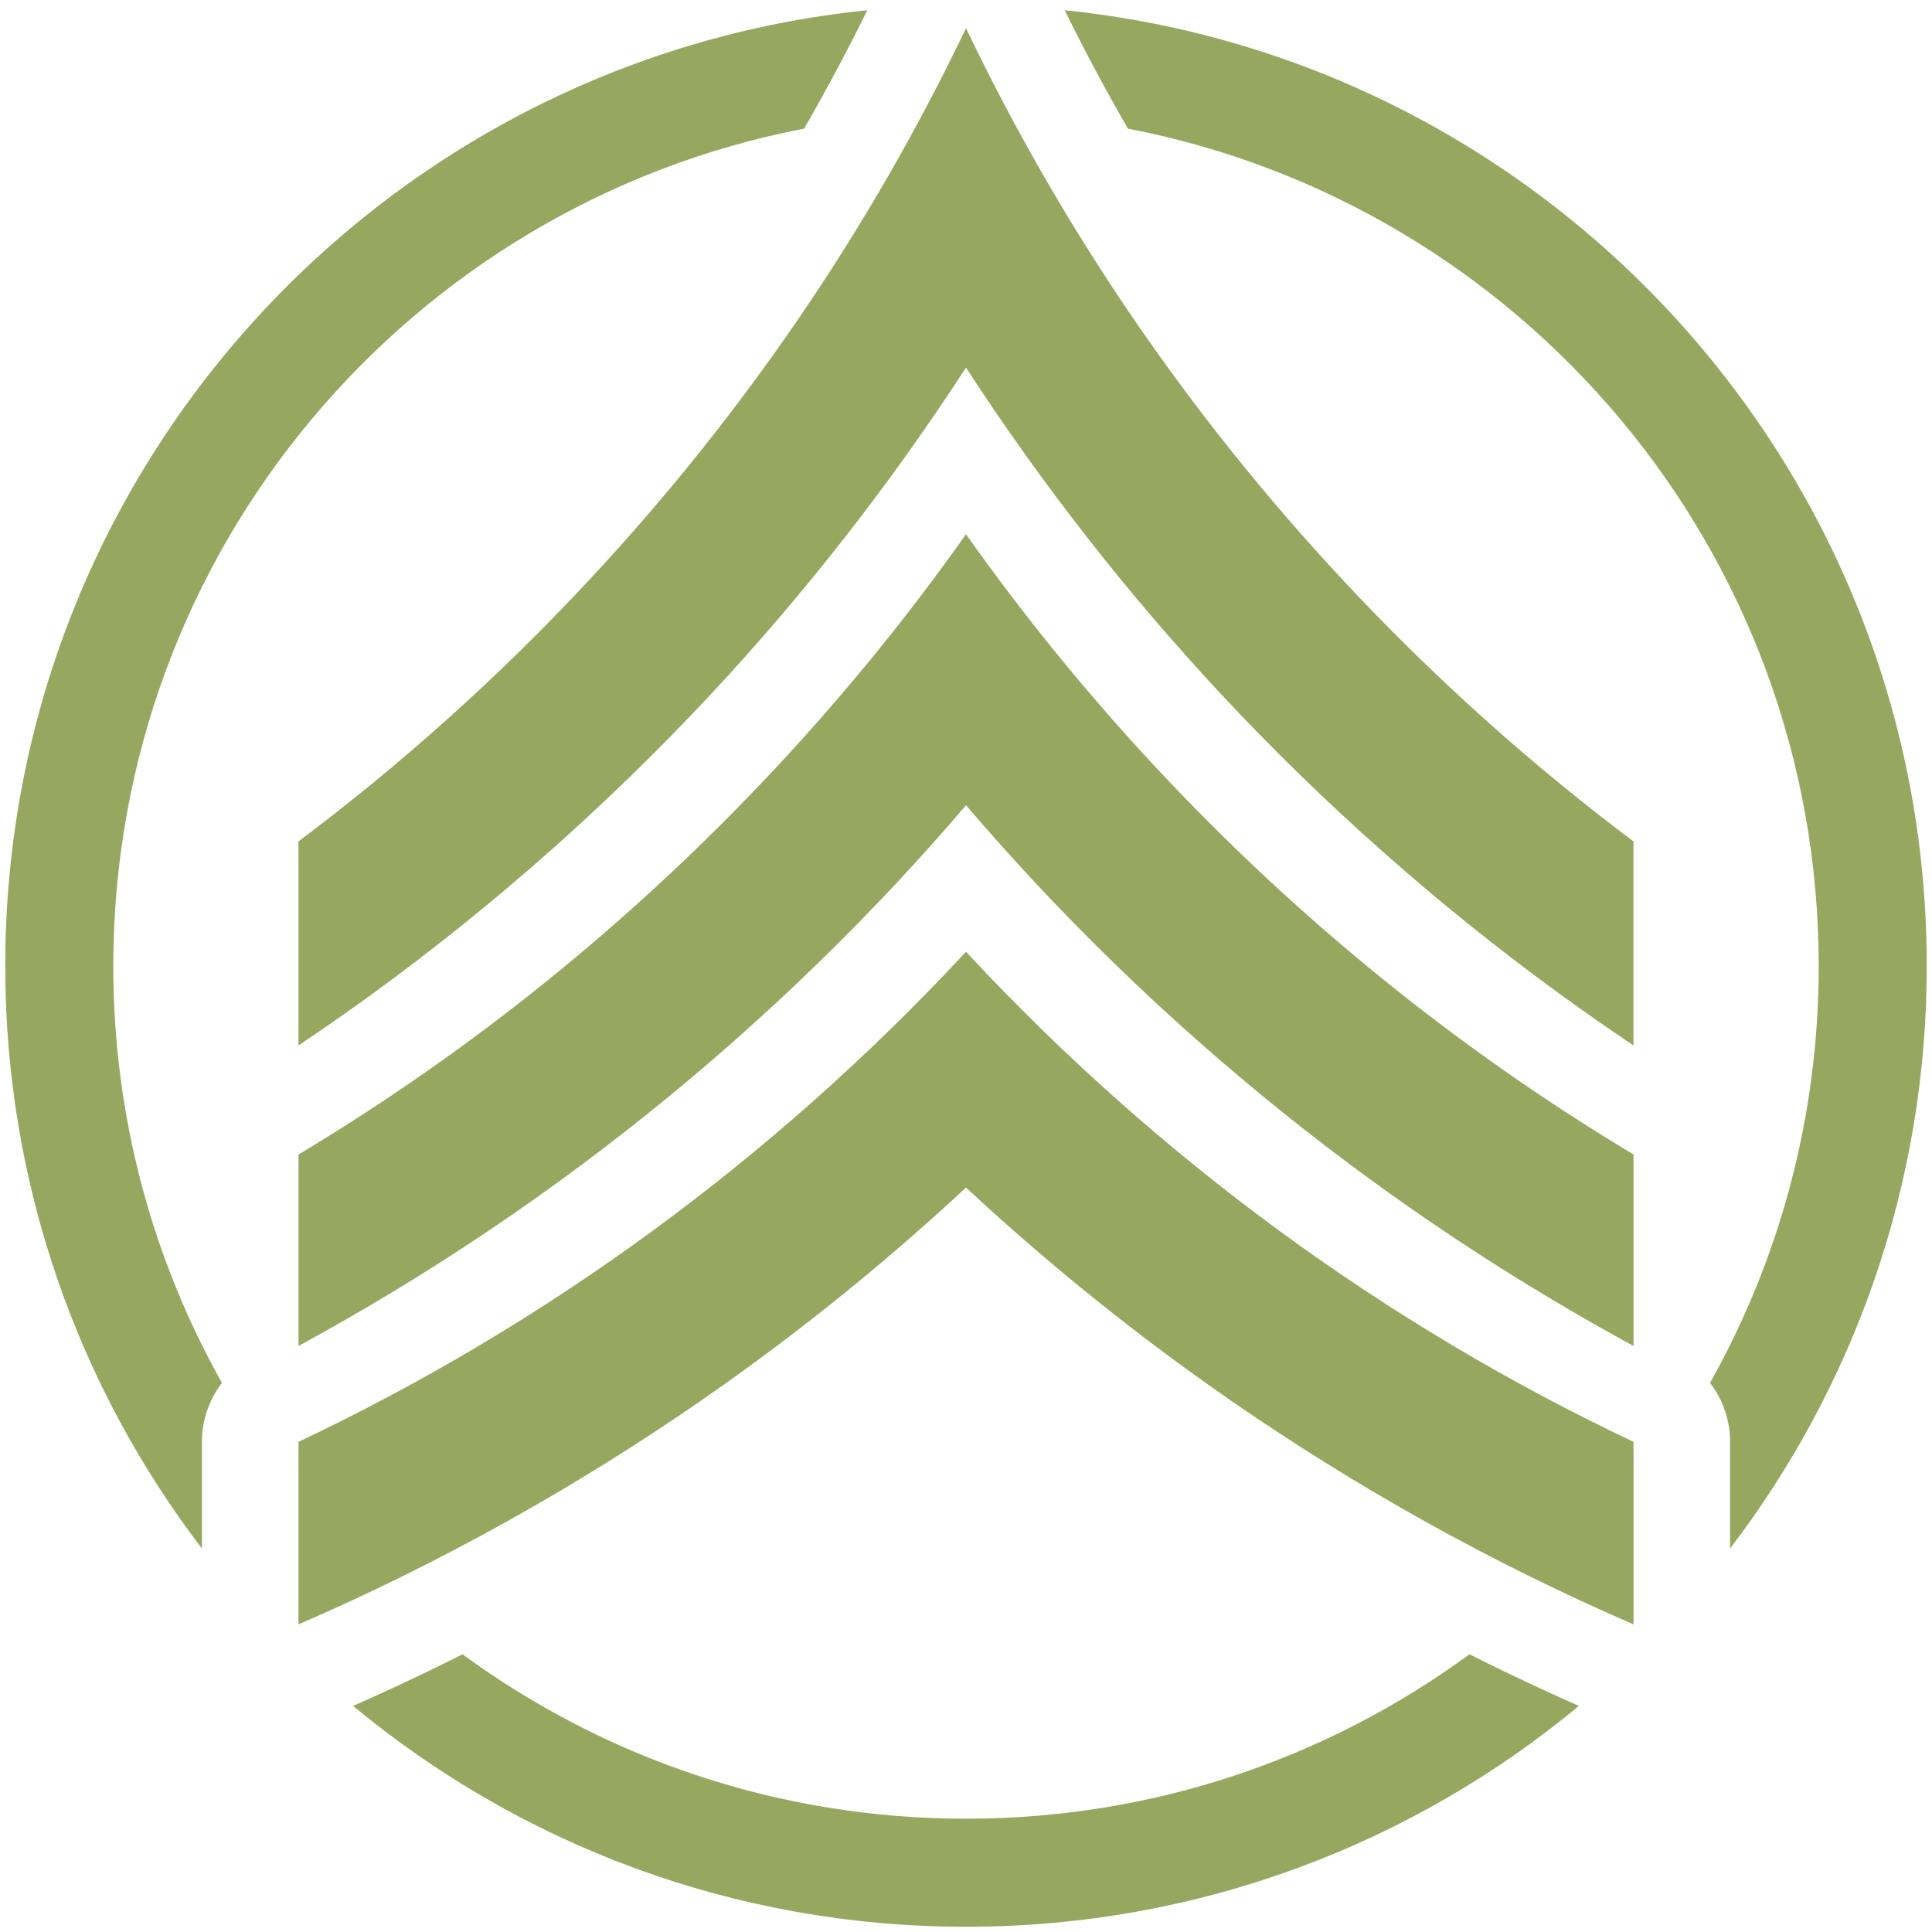
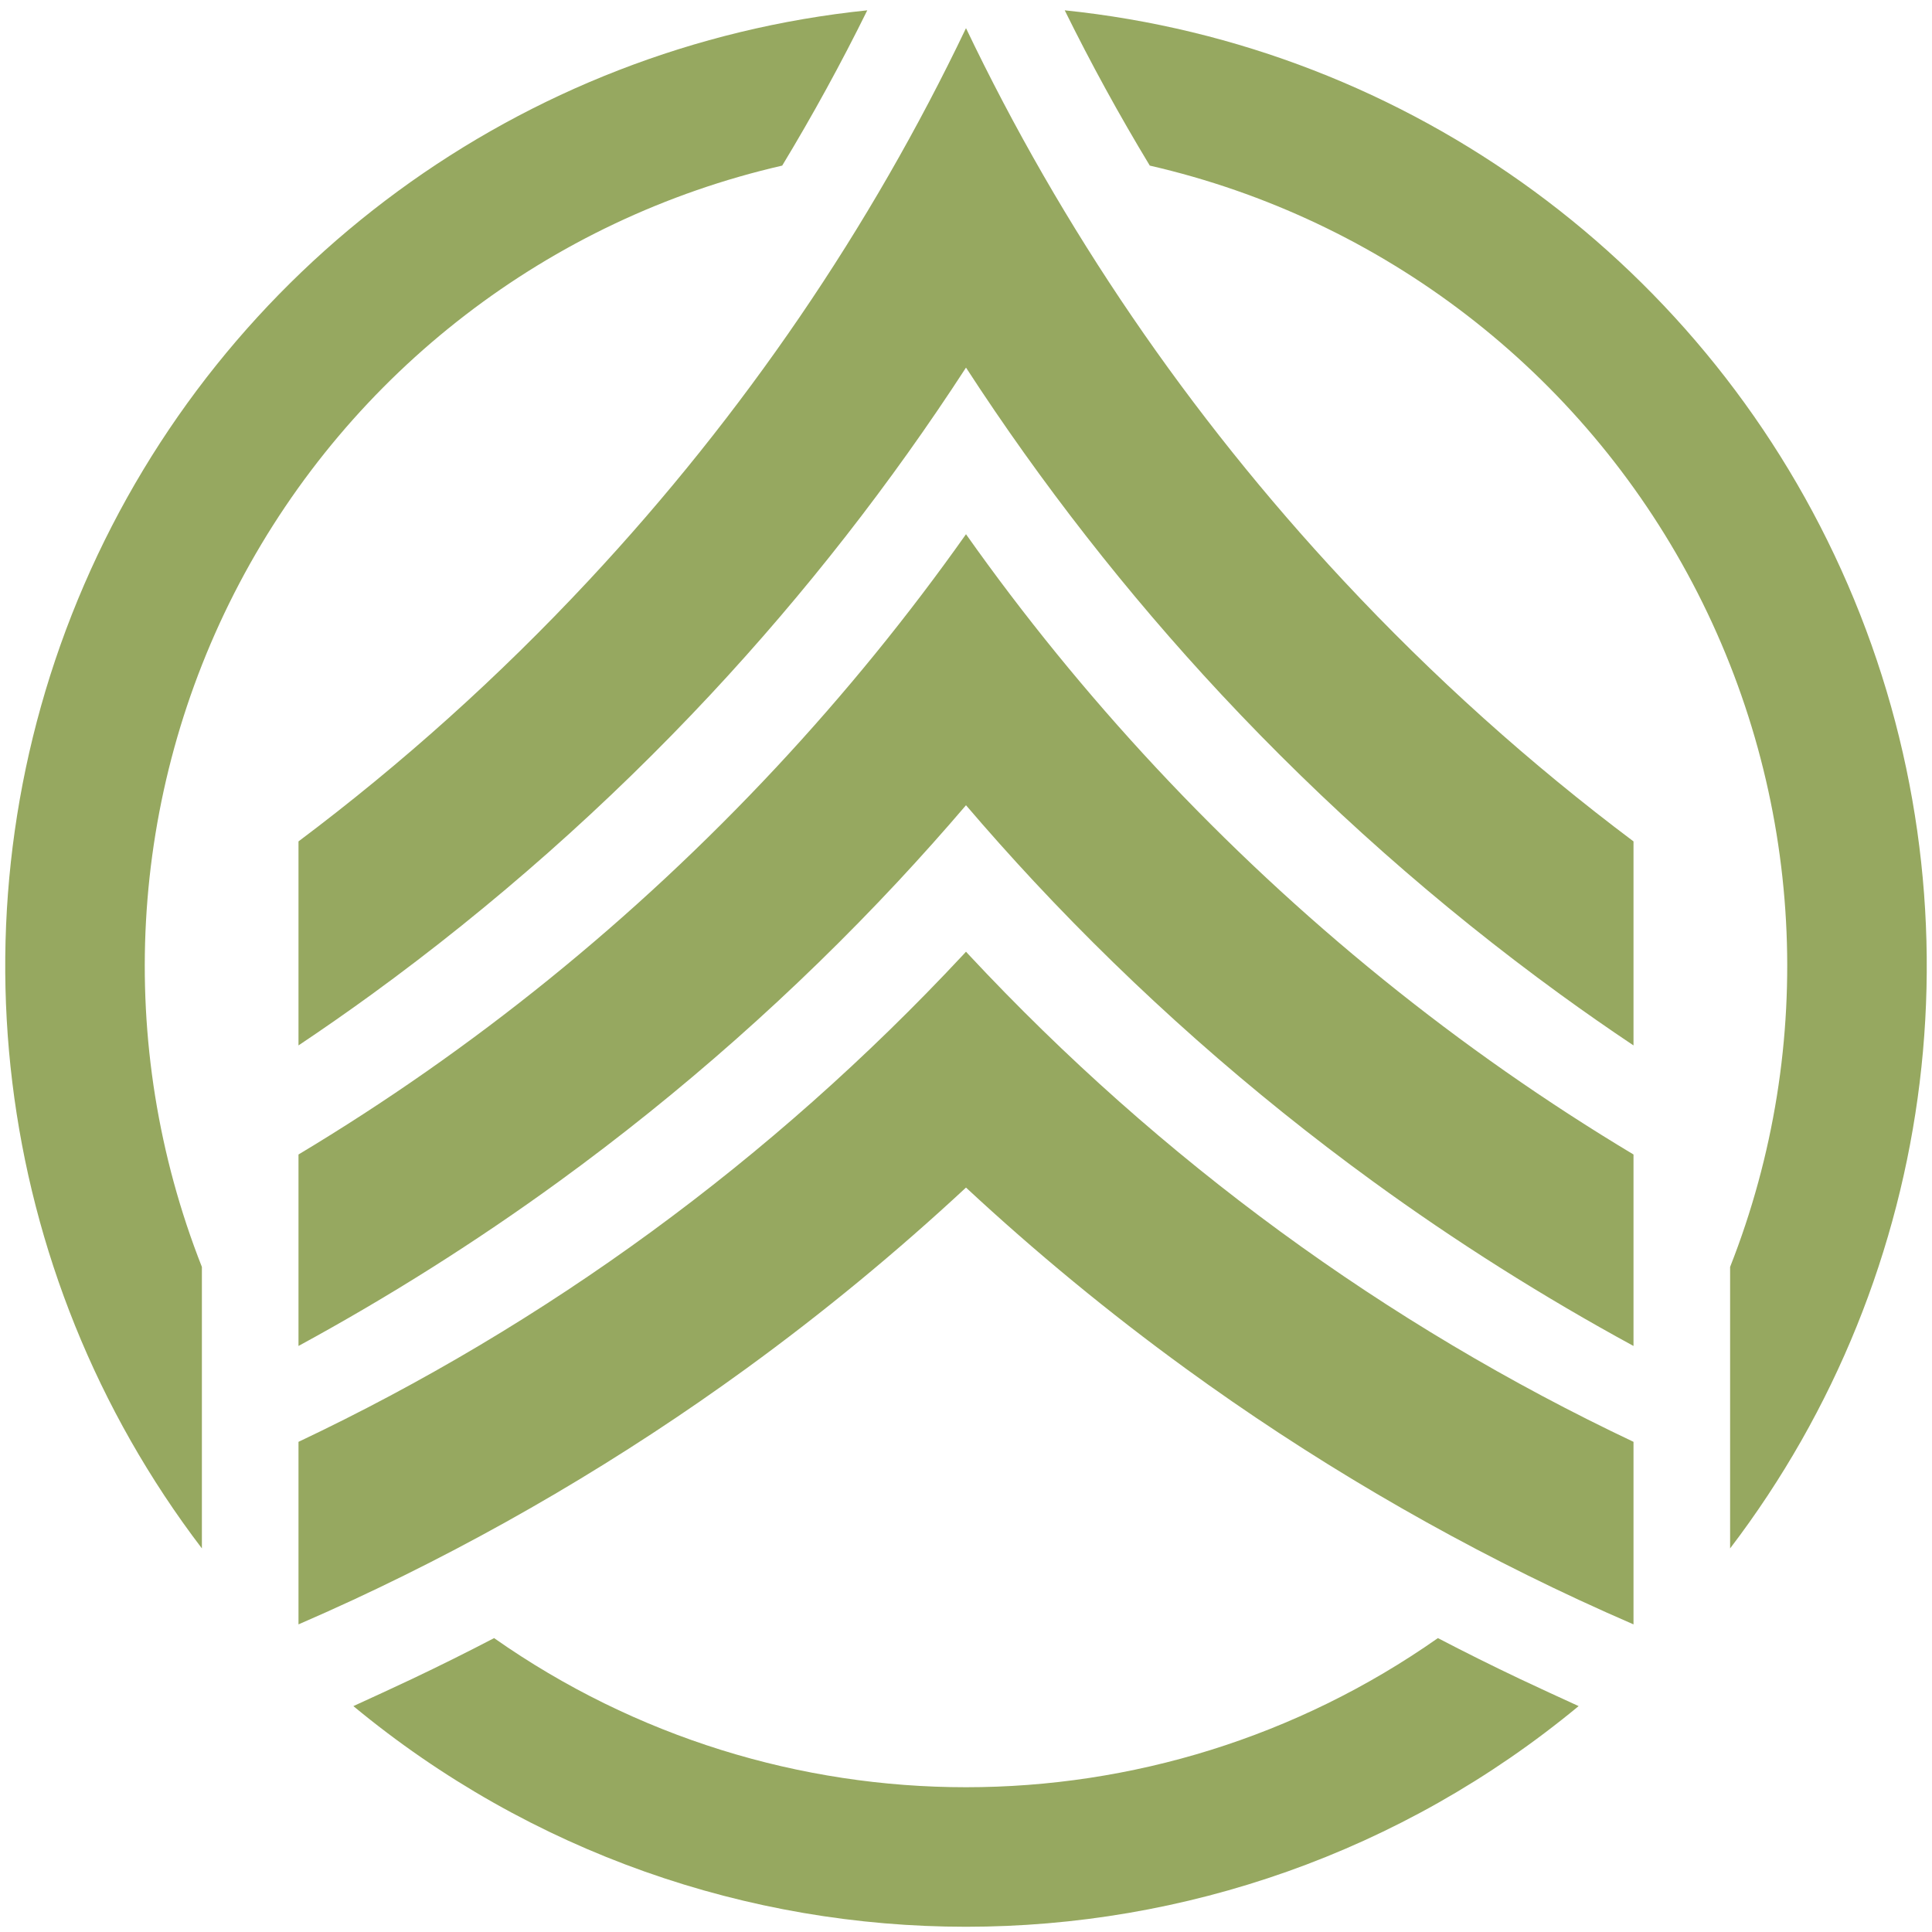
<svg xmlns="http://www.w3.org/2000/svg" viewBox="0 0 1440 1440">
-   <path fill="#96a860" d="M1001.22 432.65H1001.2C1068.19 504.46 1140.58 569.39 1217.5 627.13V779.2C1199.06 766.84 1180.82 754.13 1162.84 741.06C1071.98 674.98 987 599.78 910.24 517.5C839.96 442.17 776.07 360.36 720 273.99C663.93 360.36 600.05 442.17 529.76 517.52C453 599.78 368.02 674.99 277.16 741.07C259.2 754.12 240.95 766.84 222.47 779.2V627.13C299.4 569.4 371.83 504.44 438.8 432.65C554.59 308.58 648.87 169.83 720 20.99C791.12 169.83 885.42 308.58 1001.22 432.65ZM861.69 572.18H861.7C967.9 685.97 1087.66 782.61 1217.55 860.5V1003.2C1150.29 966.62 1085.27 925.6 1023.36 880.56C932.49 814.51 847.51 739.29 770.76 657.03C753.47 638.46 736.53 619.51 720.02 600.18C703.51 619.51 686.6 638.46 669.3 657.03C592.54 739.29 507.54 814.49 416.7 880.56C354.79 925.59 289.77 966.62 222.5 1003.19V860.5C352.4 782.61 472.14 685.97 578.35 572.18C629.9 516.93 677.16 458.83 720.01 398.18C762.88 458.83 810.17 516.94 861.69 572.18ZM722.17 711.69H722.16C865.41 865.2 1033.29 987.43 1217.52 1074.66V1210.72C1203.86 1204.78 1190.25 1198.7 1176.72 1192.43C1074.13 1144.79 975.56 1086.78 883.82 1020.06C826.7 978.53 771.9 933.37 720.01 885.14C668.12 933.37 613.32 978.54 556.2 1020.06C464.45 1086.77 365.9 1144.78 263.28 1192.43C249.77 1198.71 236.18 1204.78 222.48 1210.72V1074.66C406.72 987.43 574.61 865.21 717.86 711.69C718.57 710.91 719.29 710.13 720.01 709.34C720.75 710.13 721.44 710.91 722.17 711.69ZM1436.1 720C1436.1 883.24 1381.48 1033.73 1289.51 1154.17V1074.66Q1289.51 1064.43 1286.67 1054.61Q1283.82 1044.79 1278.35 1036.15Q1276.57 1033.34 1274.56 1030.72C1326.14 938.85 1355.56 832.86 1355.56 720C1355.56 410.25 1133.97 152.25 840.66 95.88Q815.74 52.6 793.55 7.63C1154.49 44.46 1436.1 349.34 1436.1 720ZM646.45 7.63Q624.26 52.61 599.34 95.88C306.03 152.25 84.44 410.25 84.44 720C84.44 832.86 113.86 938.85 165.44 1030.72Q163.43 1033.34 161.65 1036.15Q156.18 1044.79 153.33 1054.61Q150.49 1064.43 150.49 1074.66V1154.17C58.52 1033.73 3.9 883.24 3.9 720C3.9 349.34 285.51 44.46 646.45 7.63ZM344.75 1233.01C449.91 1310.06 579.64 1355.56 720 1355.56C860.36 1355.56 990.09 1310.06 1095.25 1233.01Q1120.61 1245.75 1146.4 1257.73Q1161.02 1264.51 1176.82 1271.49C1052.85 1374.3 893.64 1436.1 720 1436.1C546.36 1436.1 387.16 1374.3 263.19 1271.5Q279.02 1264.51 293.64 1257.71Q319.41 1245.75 344.75 1233.01Z" />
+   <path fill="#96a860" d="M720 20.99C791.13 169.83 885.42 308.58 1001.21 432.65C1068.18 504.45 1140.59 569.4 1217.52 627.13L1217.52 779.2C1199.05 766.84 1180.81 754.13 1162.84 741.07C1071.98 674.99 987 599.78 910.24 517.51C839.96 442.17 776.07 360.36 720 273.99C663.93 360.36 600.05 442.17 529.76 517.51C453 599.78 368.02 674.99 277.16 741.07C259.19 754.13 240.95 766.84 222.48 779.2L222.48 627.13C299.41 569.4 371.82 504.45 438.79 432.65C554.59 308.58 648.88 169.83 720 20.99ZM720 398.18C762.86 458.83 810.14 516.94 861.67 572.18C967.88 685.97 1087.63 782.61 1217.52 860.5L1217.52 1003.2C1150.26 966.62 1085.24 925.6 1023.33 880.56C932.48 814.5 847.49 739.29 770.73 657.03C753.44 638.46 736.51 619.51 720 600.18C703.49 619.51 686.57 638.46 669.27 657.03C592.52 739.29 507.53 814.5 416.67 880.56C354.76 925.6 289.74 966.62 222.48 1003.2L222.48 860.5C352.37 782.61 472.12 685.97 578.33 572.18C629.87 516.94 677.14 458.83 720 398.18ZM720 709.34C720.73 710.13 721.44 710.91 722.16 711.69C865.4 865.21 1033.28 987.43 1217.52 1074.66L1217.52 1210.72C1203.84 1204.78 1190.24 1198.71 1176.72 1192.43C1074.12 1144.78 975.56 1086.78 883.81 1020.06C826.69 978.54 771.89 933.37 720 885.14C668.11 933.37 613.31 978.54 556.19 1020.06C464.45 1086.78 365.88 1144.78 263.28 1192.43C249.76 1198.71 236.16 1204.78 222.48 1210.72L222.48 1074.66C406.72 987.43 574.6 865.21 717.85 711.69C718.57 710.91 719.27 710.13 720 709.34ZM856.99 123.43C1030.72 163.32 1178.43 276.97 1261.53 434.67C1344.62 592.37 1354.84 778.46 1289.52 944.31L1289.52 1154.1C1446.53 948.11 1480.07 673.39 1377.23 435.68C1274.4 197.96 1051.21 34.3 793.58 7.69C813.05 47.15 834.21 85.78 856.99 123.43ZM1071.73 1220.95C860.66 1369.15 579.34 1369.15 368.27 1220.95C348.11 1231.46 327.76 1241.59 307.22 1251.34C292.67 1258.24 278.01 1264.91 263.38 1271.63C528.3 1490.92 911.7 1490.92 1176.62 1271.63C1161.99 1264.91 1147.33 1258.24 1132.78 1251.34C1112.24 1241.59 1091.89 1231.46 1071.73 1220.95ZM150.48 944.31C85.16 778.46 95.38 592.37 178.47 434.67C261.57 276.97 409.28 163.32 583.01 123.43C605.79 85.78 626.95 47.15 646.42 7.69C388.79 34.3 165.6 197.96 62.77 435.68C-40.07 673.39 -6.53 948.11 150.48 1154.1Z" />
</svg>
